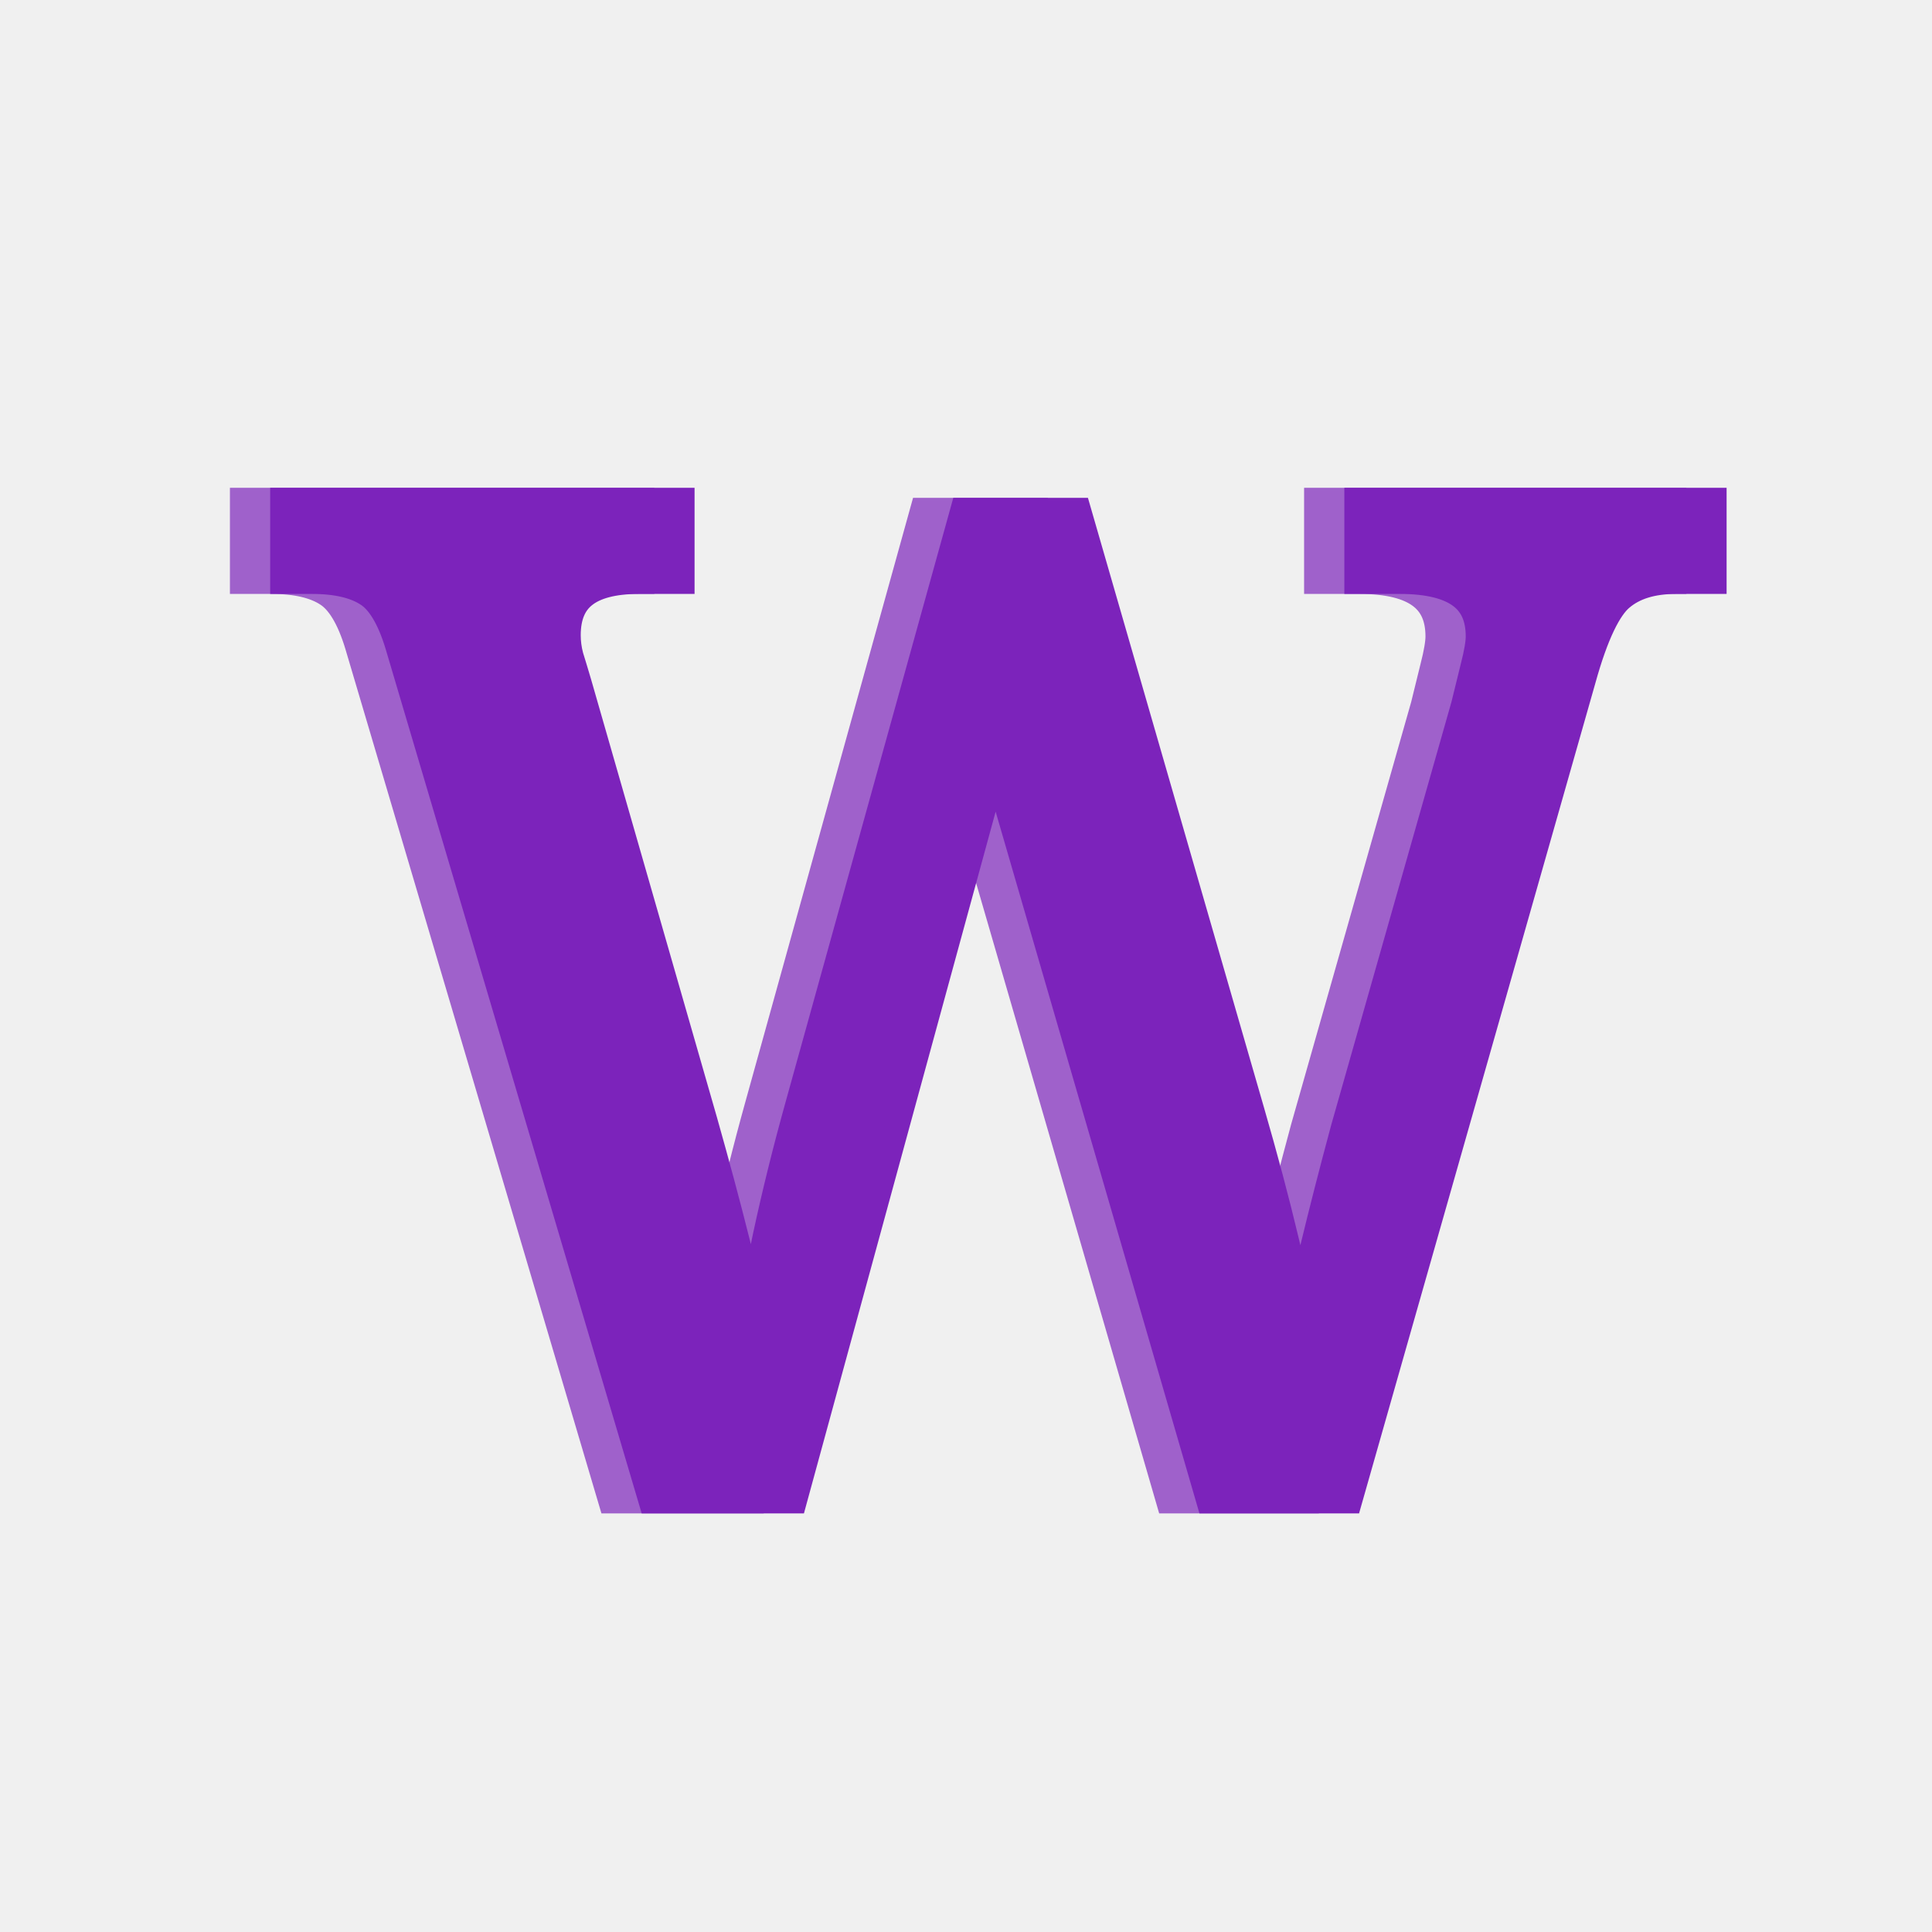
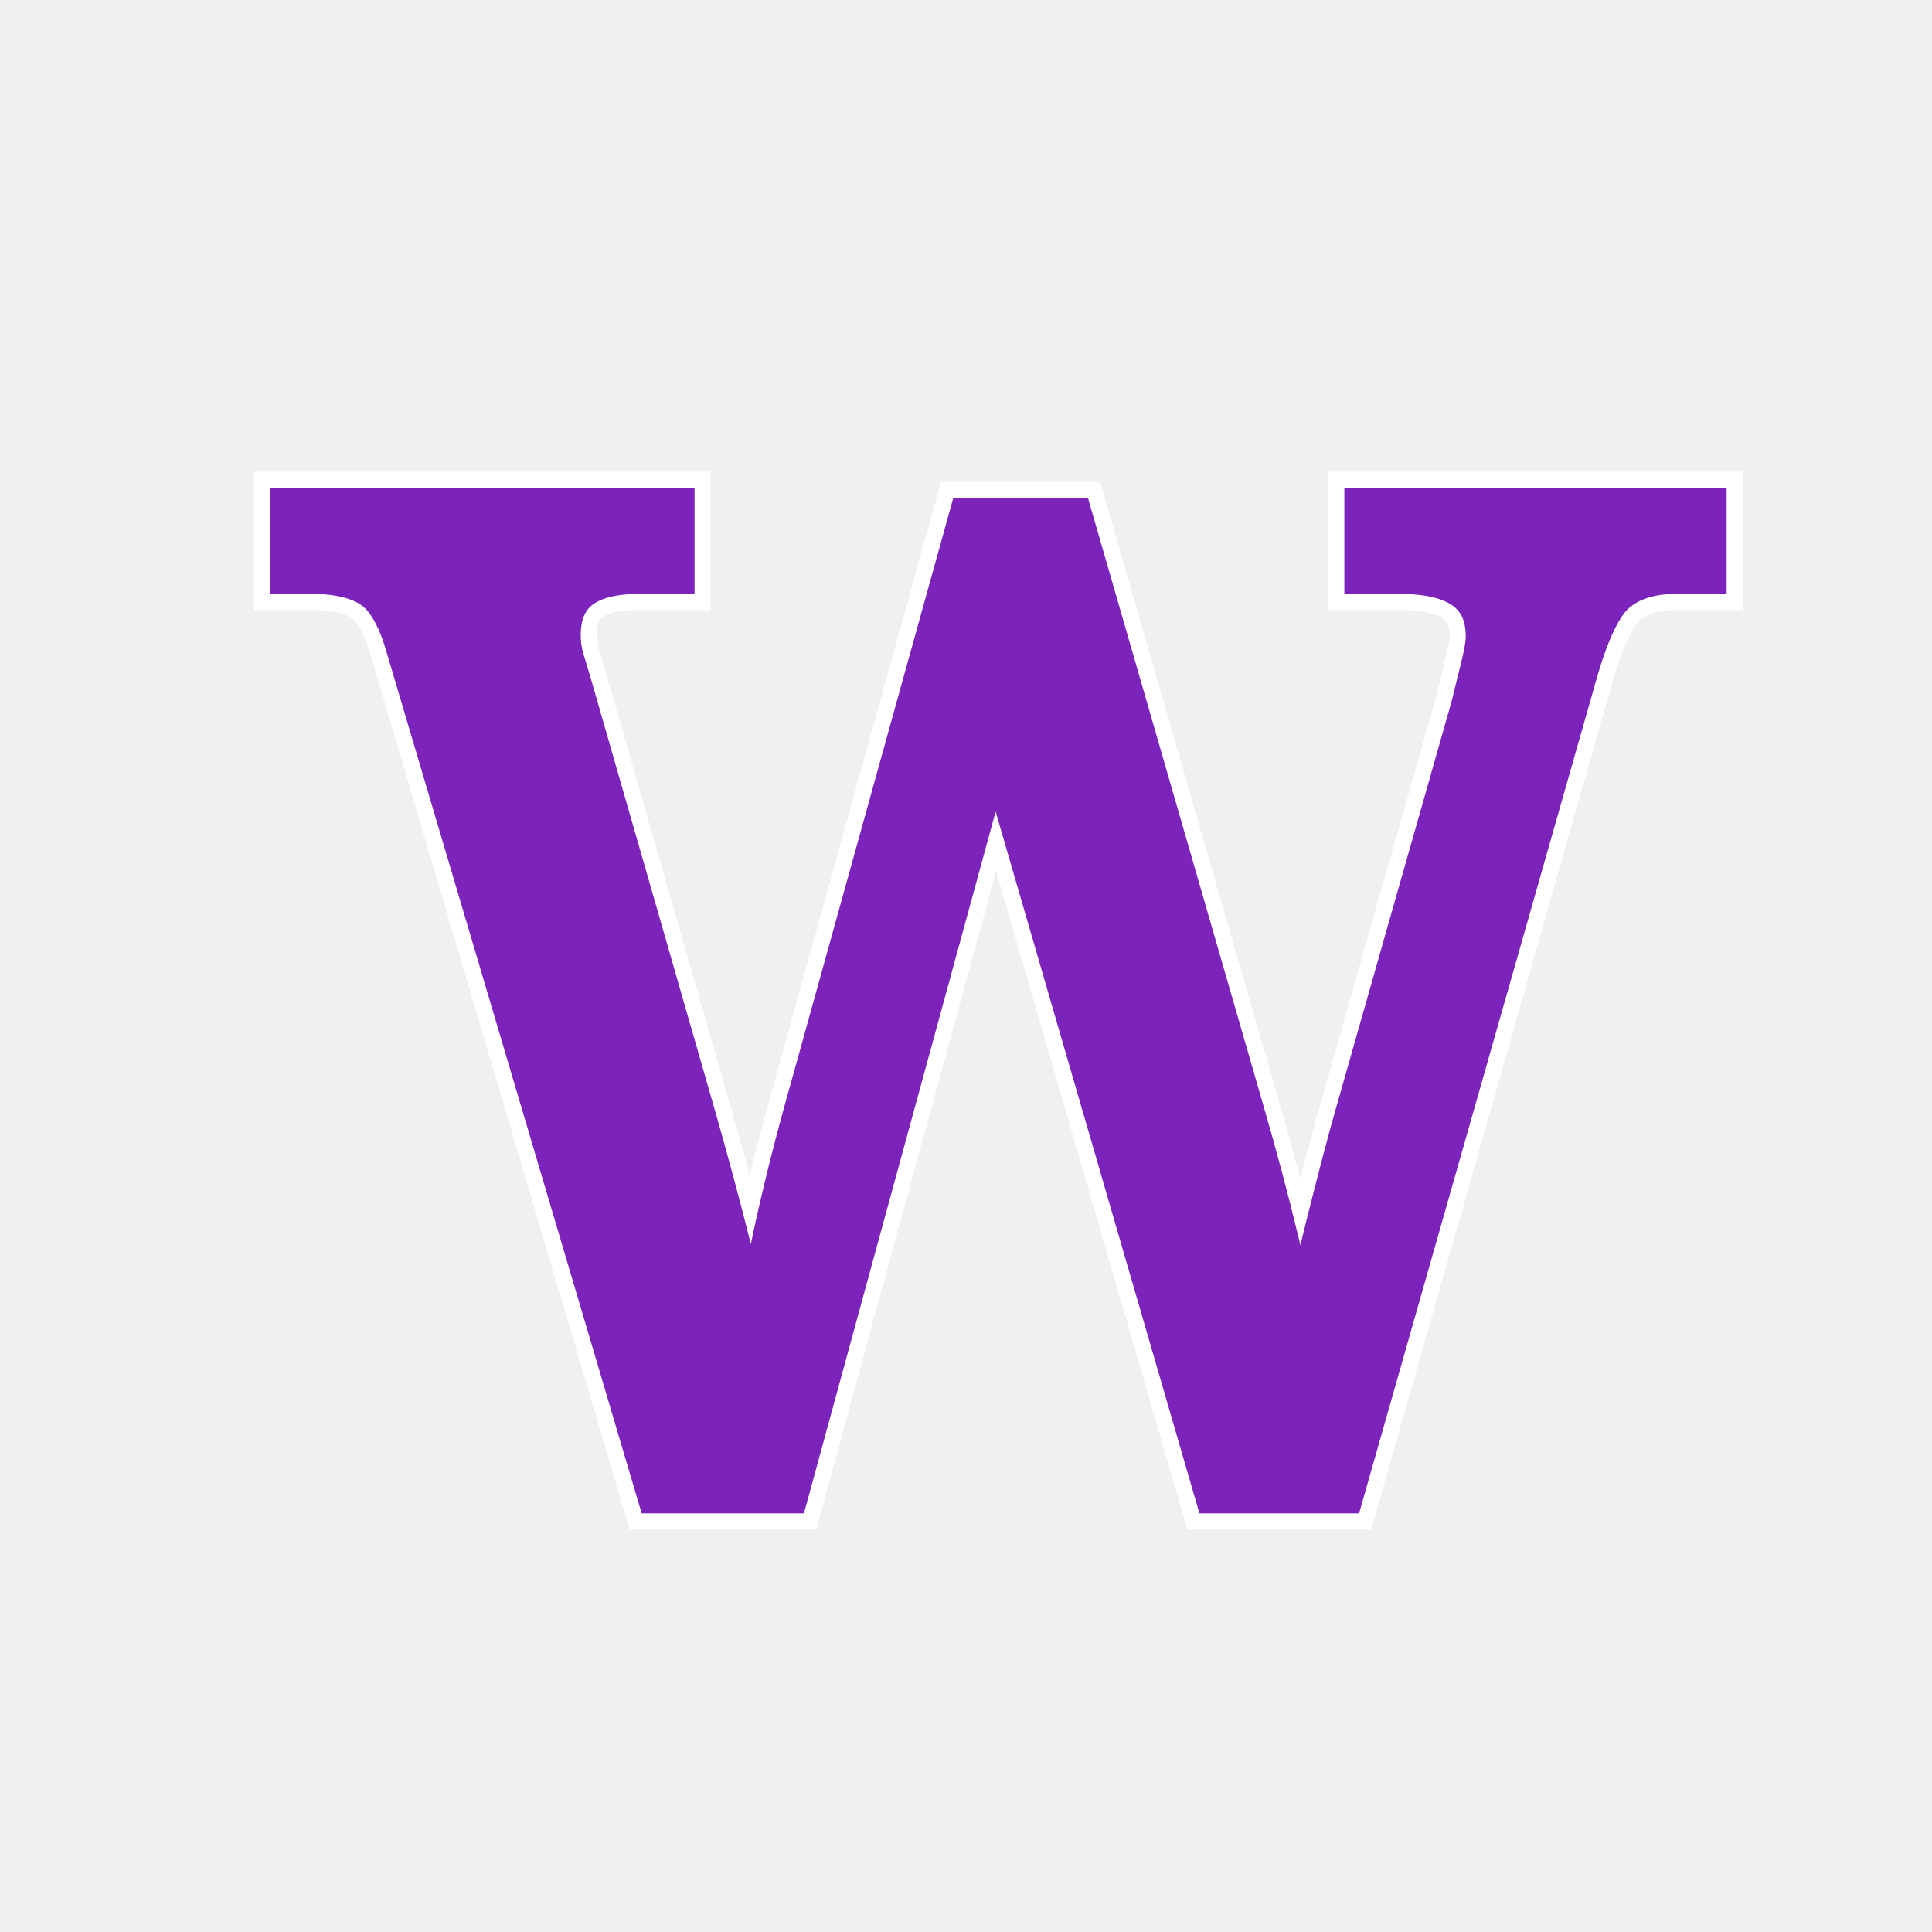
<svg xmlns="http://www.w3.org/2000/svg" width="48" height="48" viewBox="0 0 48 48">
  <style>
    @font-face {
      font-family: 'DM Serif Display';
      src: url('https://fonts.gstatic.com/s/dmserifdisplay/v13/-nF6OG414u0gLgBvIEjRpMqB6mM.woff2') format('woff2');
    }
-     .fancy {
+     .stroke {
      font-family: 'DM Serif Display', serif;
-       fill: #7c23bb;
      font-size: 34px;
      letter-spacing: 1px;
+       stroke: #fff;
+       stroke-width: 2px;
+       fill: none;
+     }
+     .fill {
+       font-family: 'DM Serif Display', serif;
+       font-size: 34px;
+       letter-spacing: 1px;
+       fill: #7c23bb;
      stroke: #7c23bb;
      stroke-width: 1.2px;
      paint-order: stroke fill;
    }
  </style>
-   <text x="6" y="37" class="fancy" opacity="0.7">W</text>
-   <text x="7" y="37" class="fancy">W</text>
+   <text x="7" y="37" class="stroke">W</text>
+   <text x="7" y="37" class="fill">W</text>
</svg>
